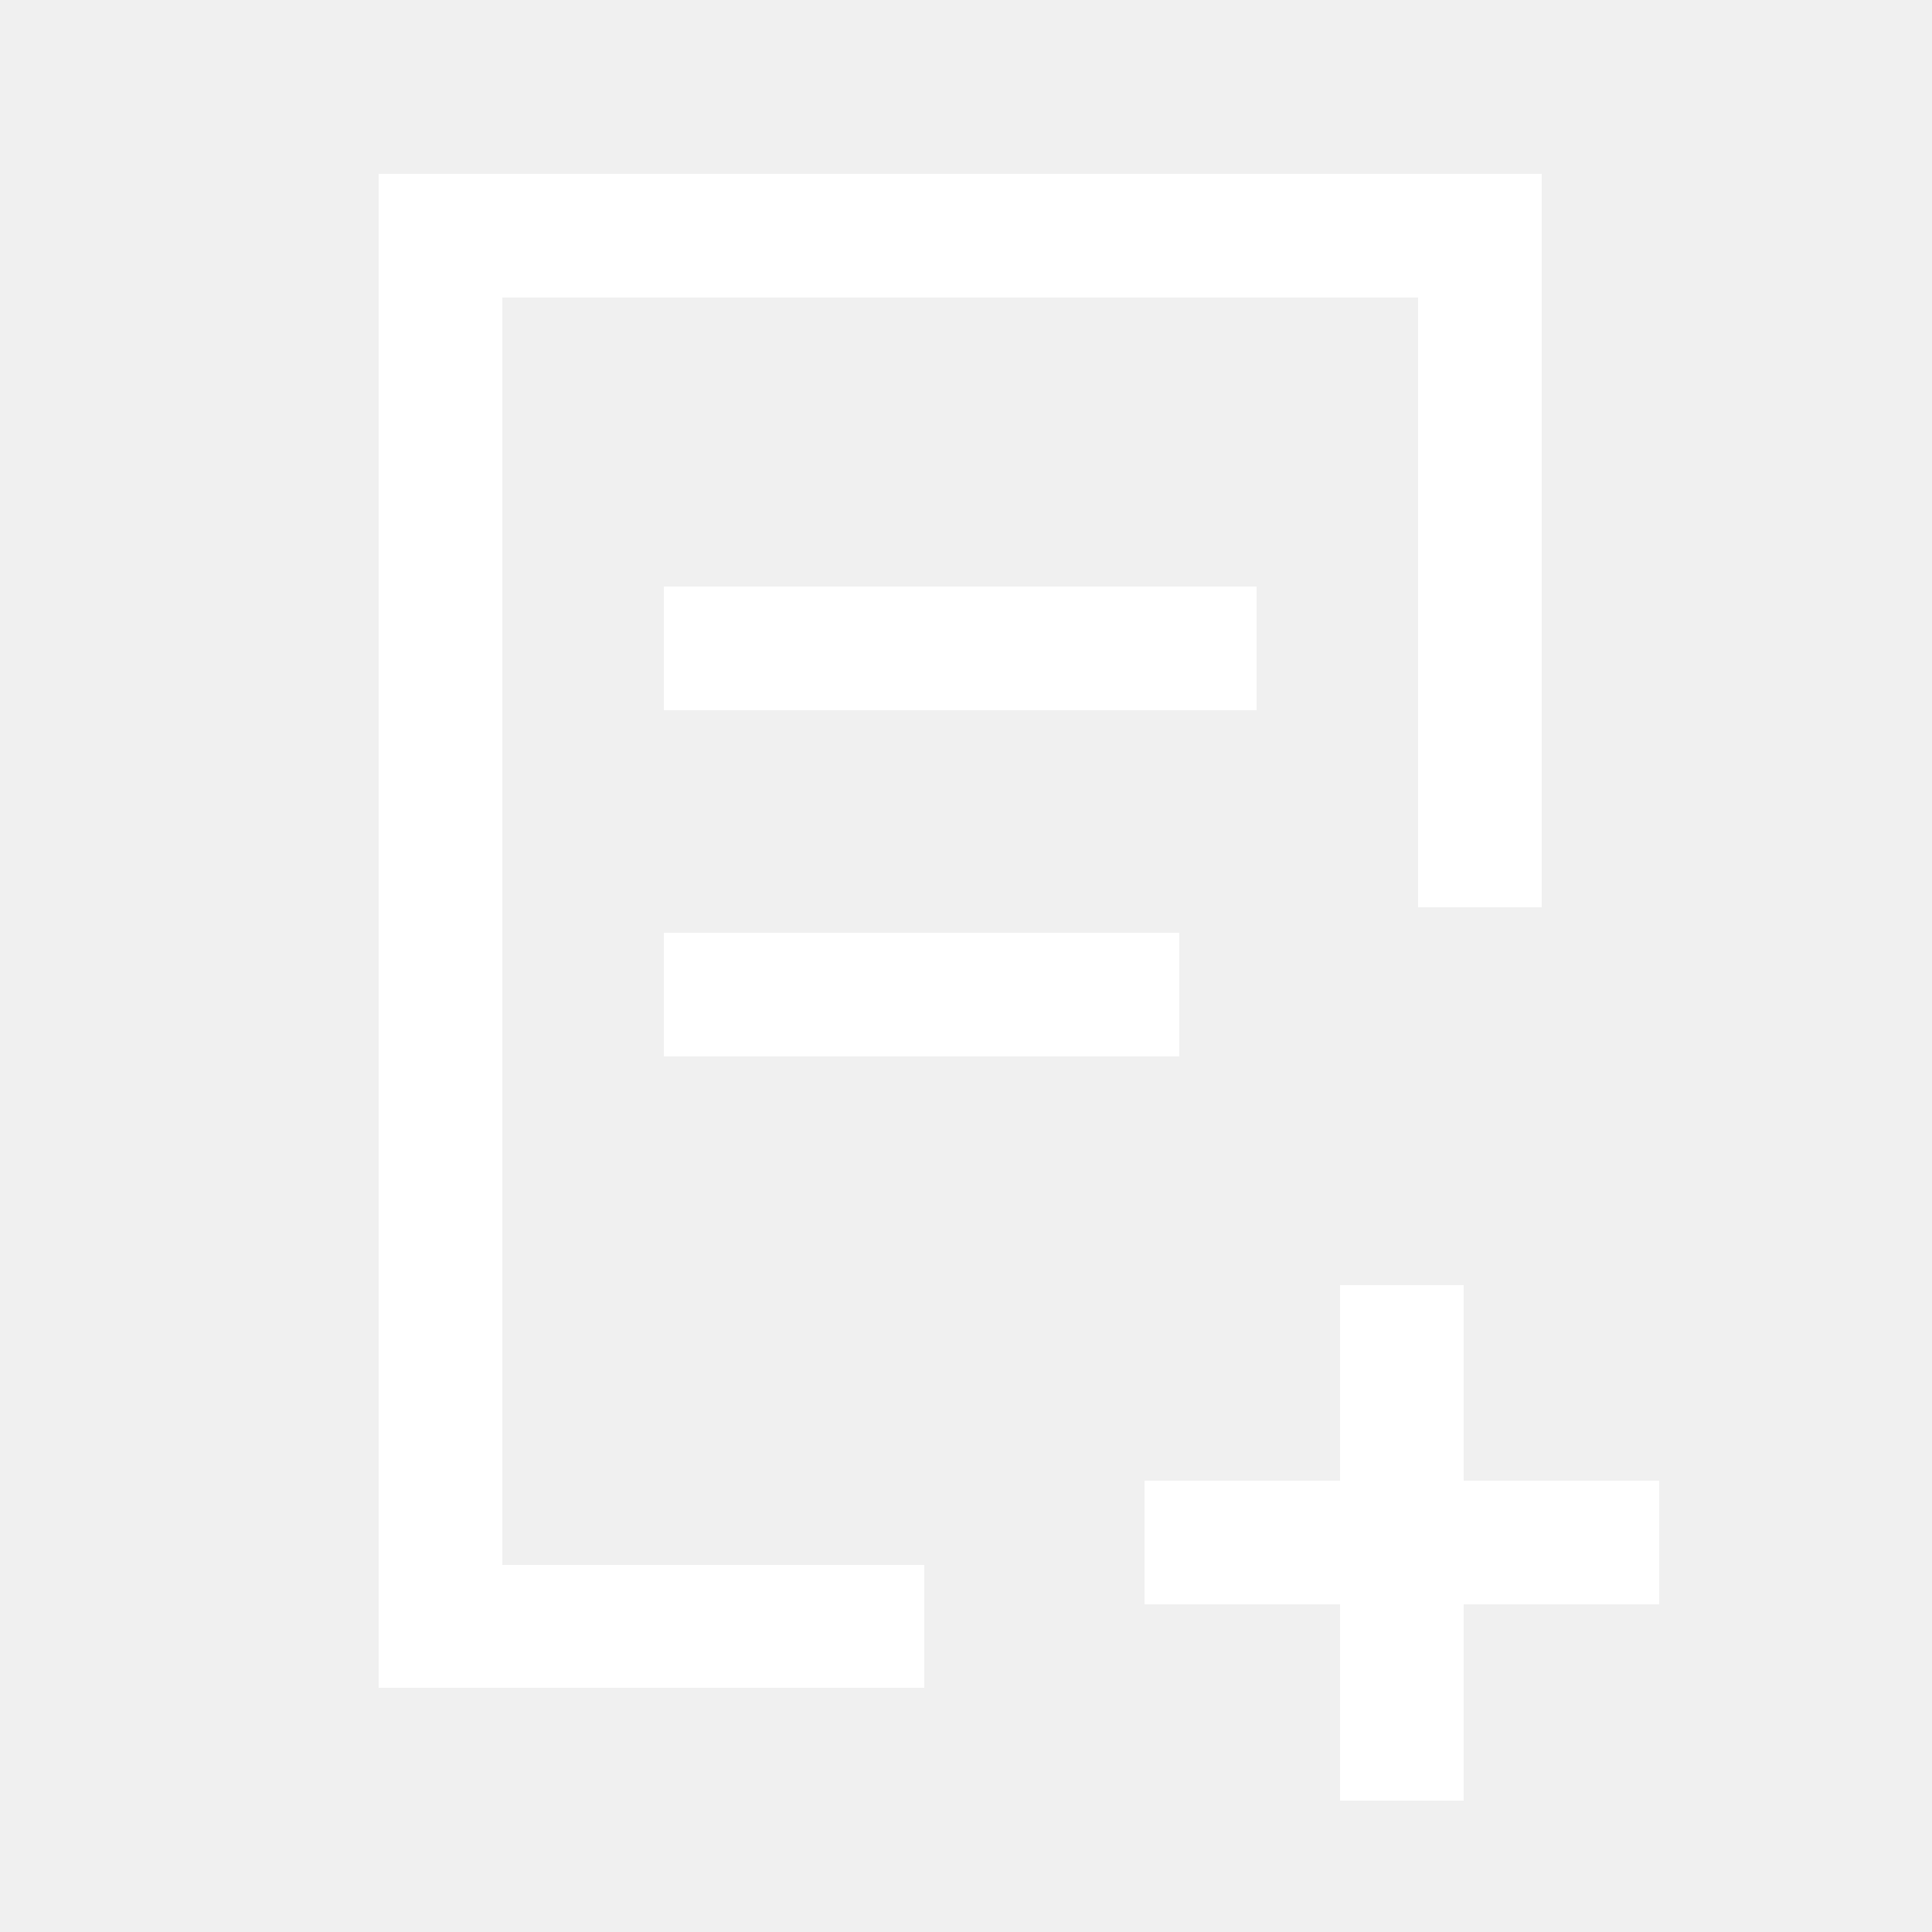
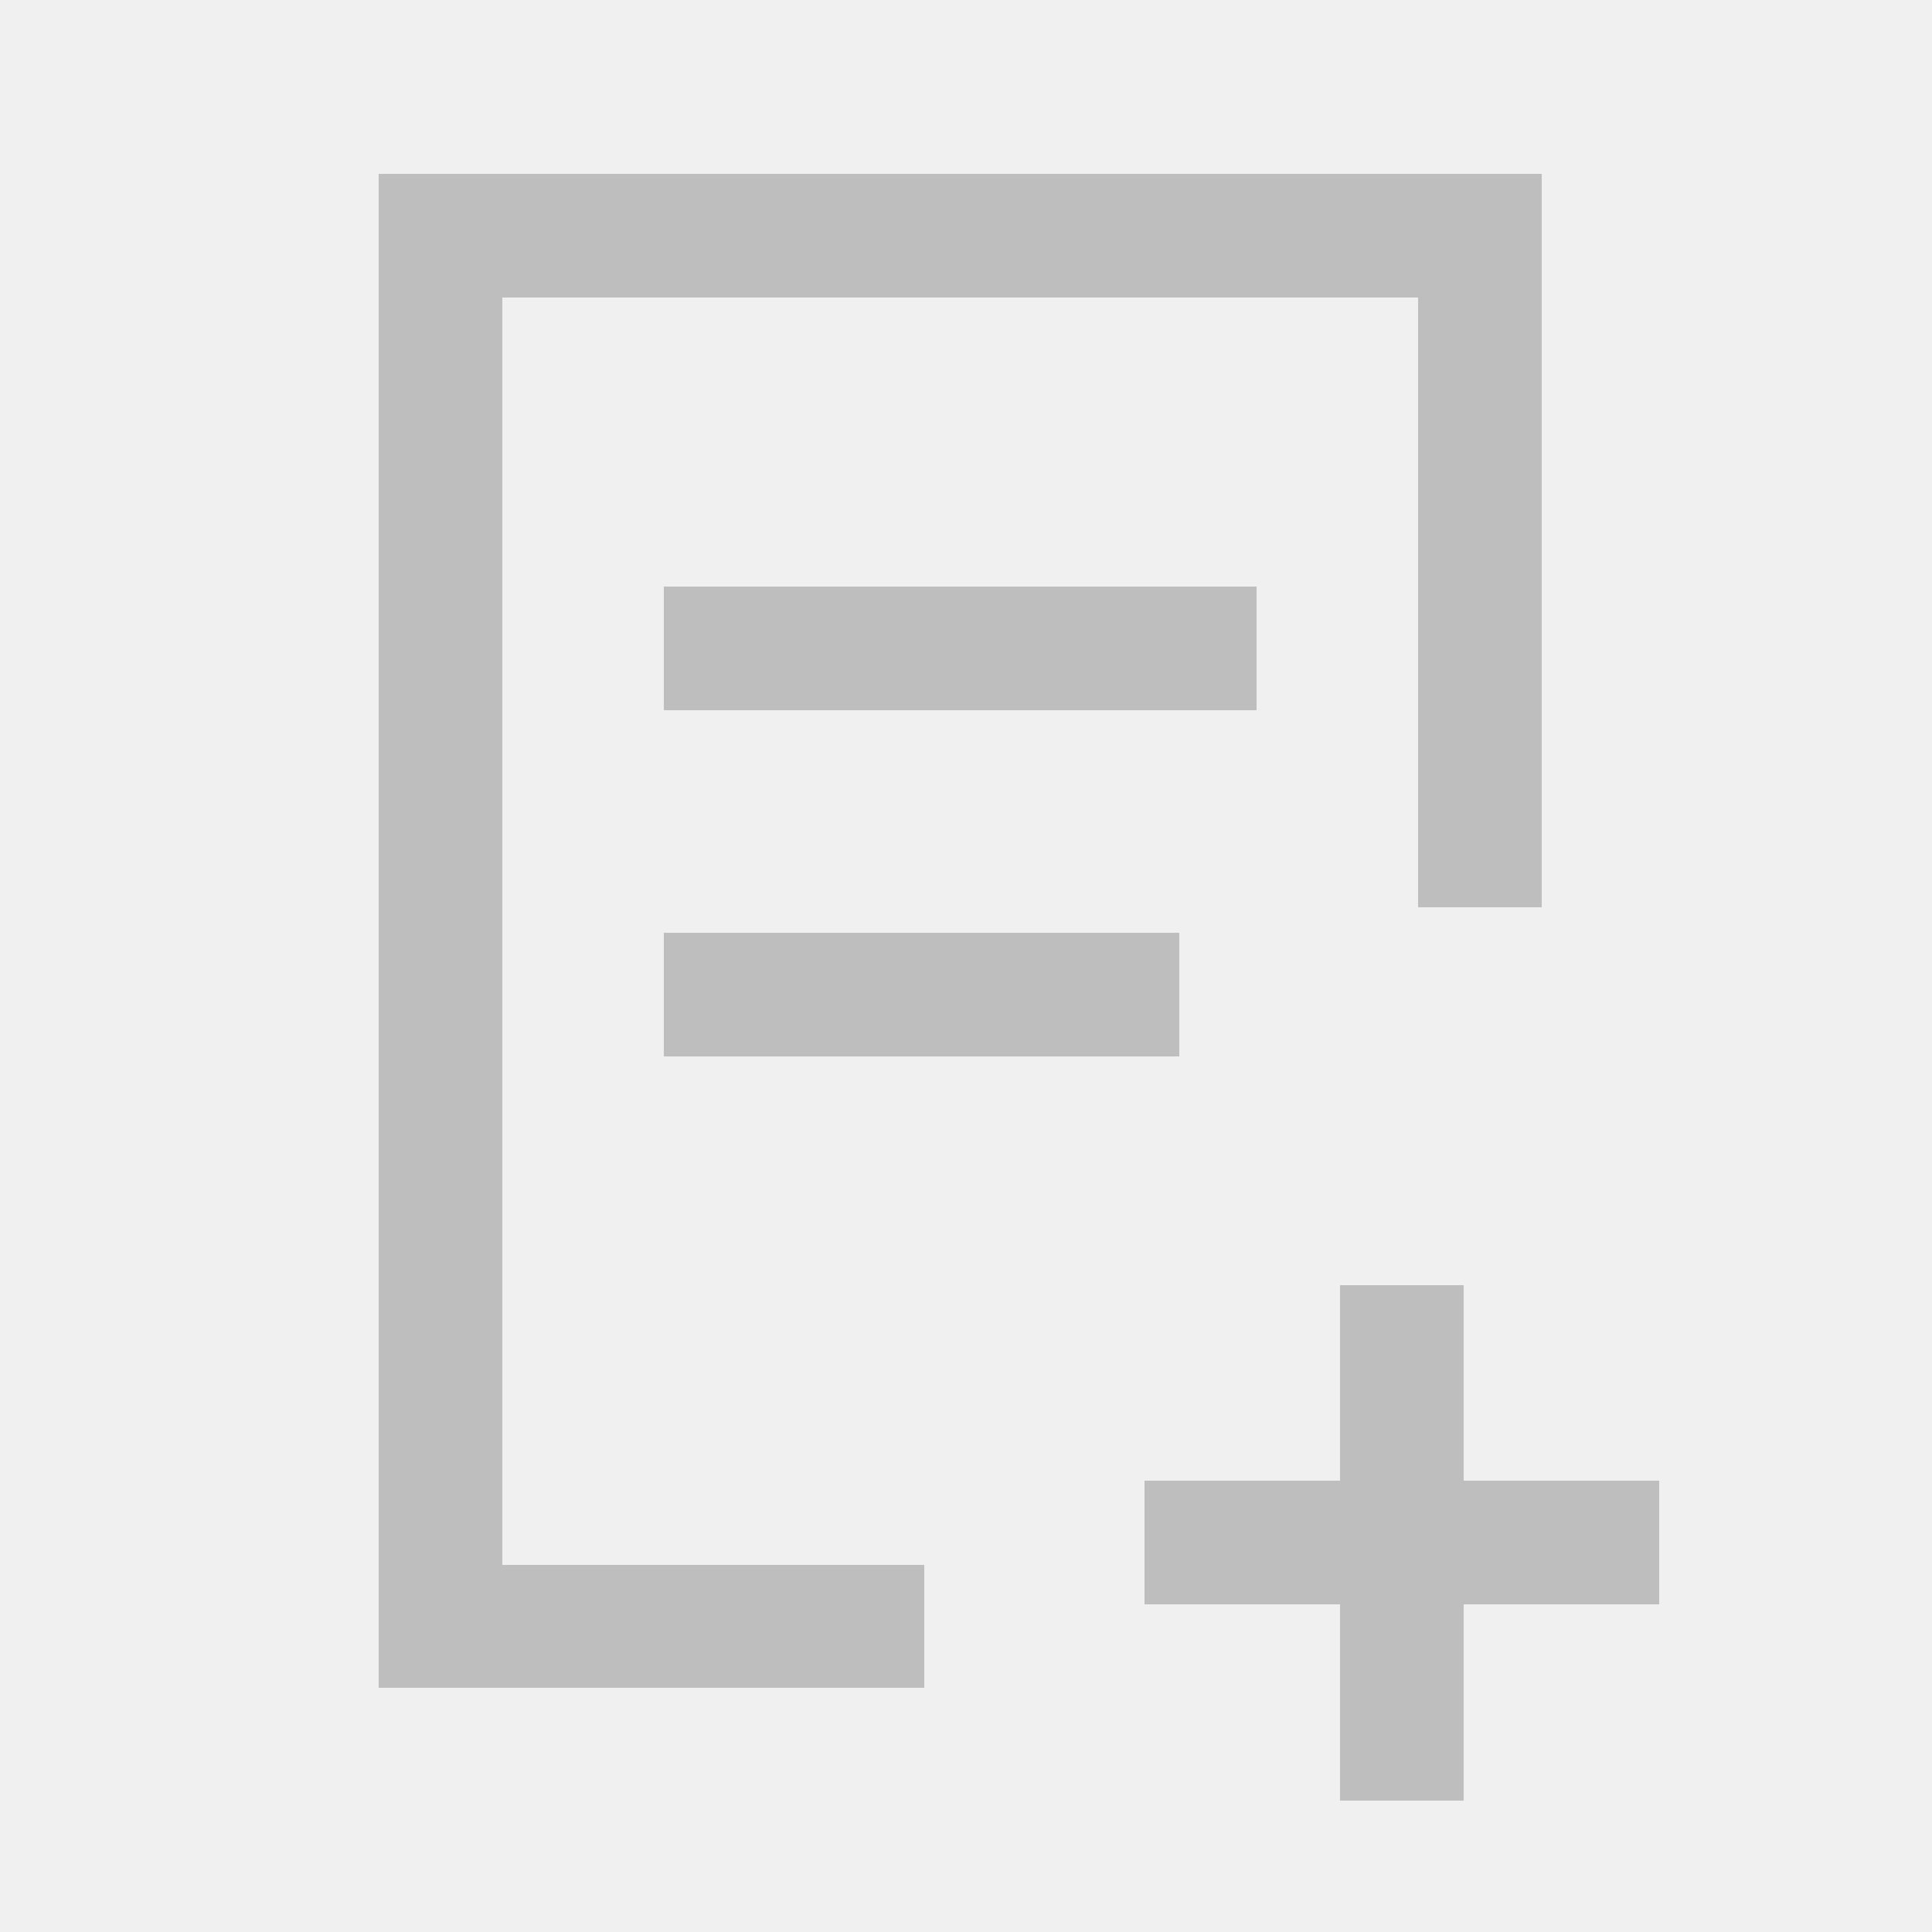
- <svg xmlns="http://www.w3.org/2000/svg" id="Layer_1" data-name="Layer 1" viewBox="0 0 25 25">
-   <defs>
-     <style>.cls-1{fill:#ffffff;}</style>
+ <svg xmlns="http://www.w3.org/2000/svg" id="Layer_1" data-name="Layer 1" viewBox="0 0 25 25" version="1.1">
+   <defs id="defs4">
+     <style id="style2">.cls-1{fill:#ffffff;}</style>
  </defs>
-   <polygon class="cls-1" points="6.5 3.85 18.35 3.85 18.35 11.74 19.95 11.74 19.95 2.25 4.9 2.25 4.9 21.84 11.96 21.84 11.96 20.25 6.5 20.25 6.5 3.85" />
-   <rect class="cls-1" x="8.59" y="7.59" width="7.67" height="1.6" />
-   <rect class="cls-1" x="8.59" y="12.07" width="6.67" height="1.6" />
-   <polygon class="cls-1" points="21.47 19.16 18.94 19.16 18.94 16.63 17.34 16.63 17.34 19.16 14.81 19.16 14.81 20.76 17.34 20.76 17.34 23.3 18.94 23.3 18.94 20.76 21.47 20.76 21.47 19.16" />
+   <polygon class="cls-1" points="6.5 3.85 18.35 3.85 18.35 11.74 19.95 11.74 19.95 2.25 4.9 2.25 4.9 21.84 11.96 21.84 11.96 20.25 6.5 20.25 6.5 3.85" id="polygon8" style="fill:#bebebe;fill-opacity:1" />
+   <rect class="cls-1" x="8.59" y="7.59" width="7.67" height="1.6" id="rect10" style="fill:#bebebe;fill-opacity:1" />
+   <rect class="cls-1" x="8.59" y="12.07" width="6.67" height="1.6" id="rect12" style="fill:#bebebe;fill-opacity:1" />
+   <polygon class="cls-1" points="21.47 19.16 18.94 19.16 18.94 16.63 17.34 16.63 17.34 19.16 14.81 19.16 14.81 20.76 17.34 20.76 17.34 23.3 18.94 23.3 18.94 20.76 21.47 20.76 21.47 19.16" id="polygon14" style="fill:#bebebe;fill-opacity:1" />
</svg>
